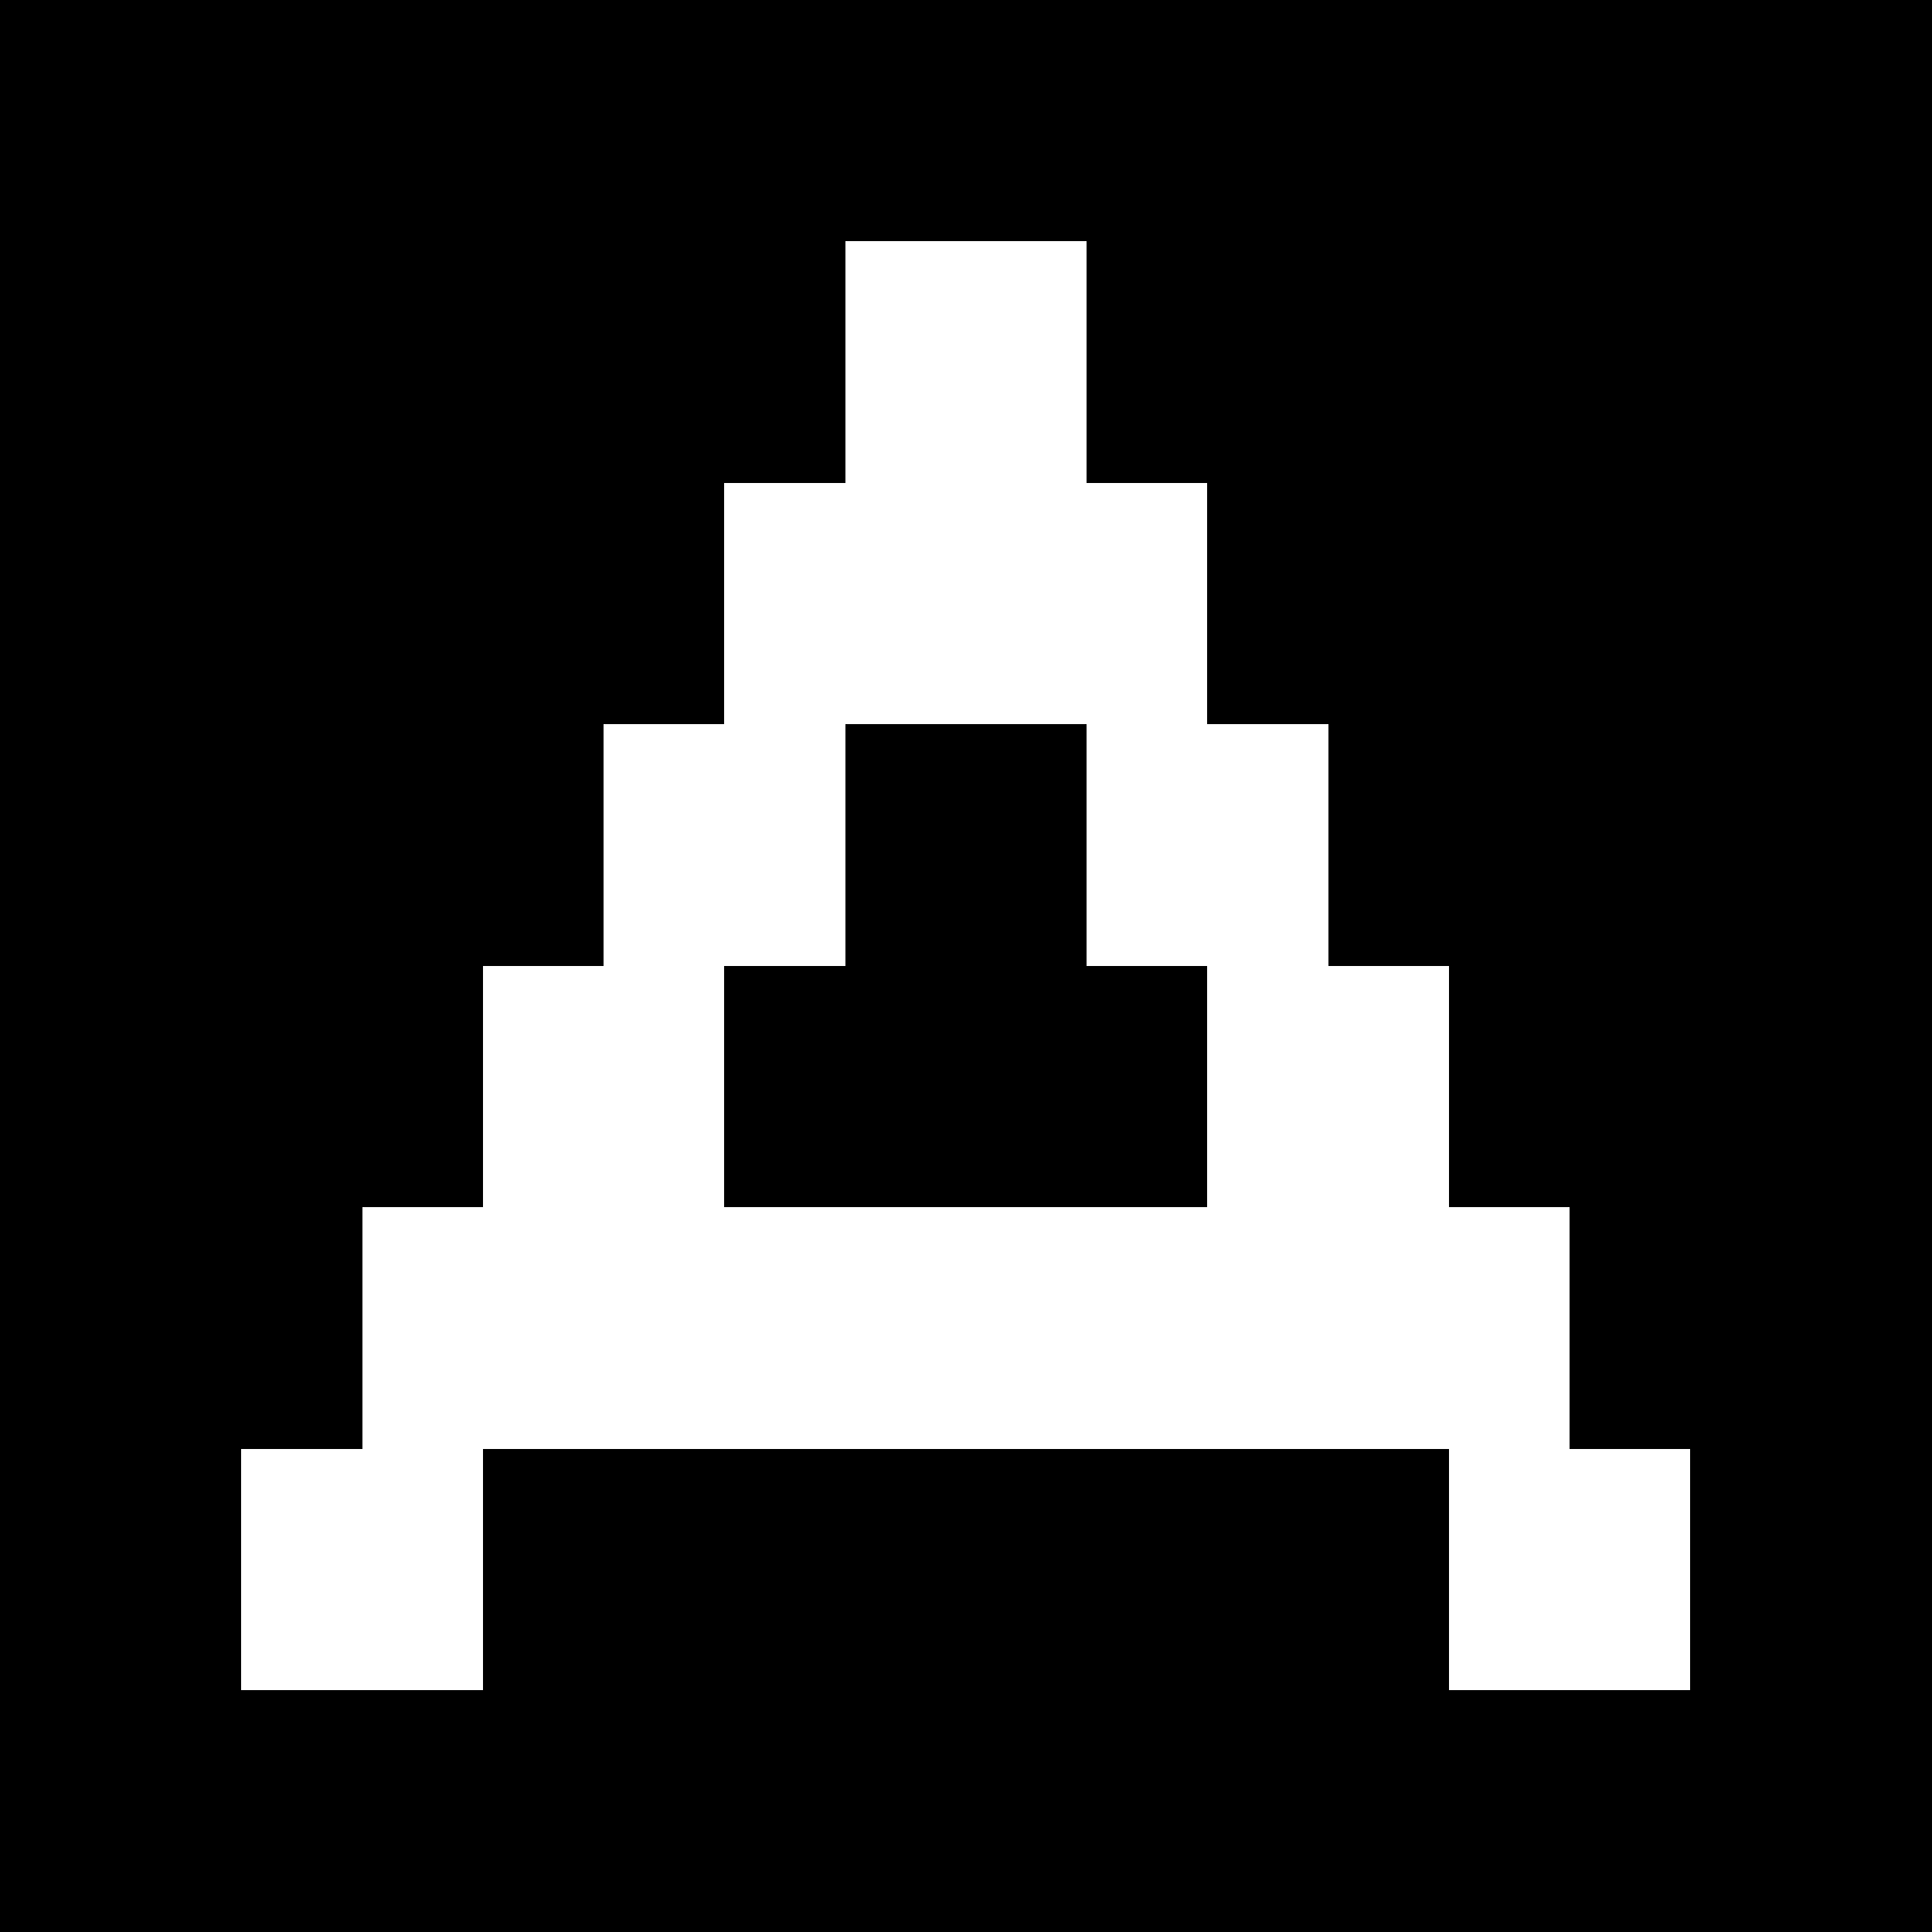
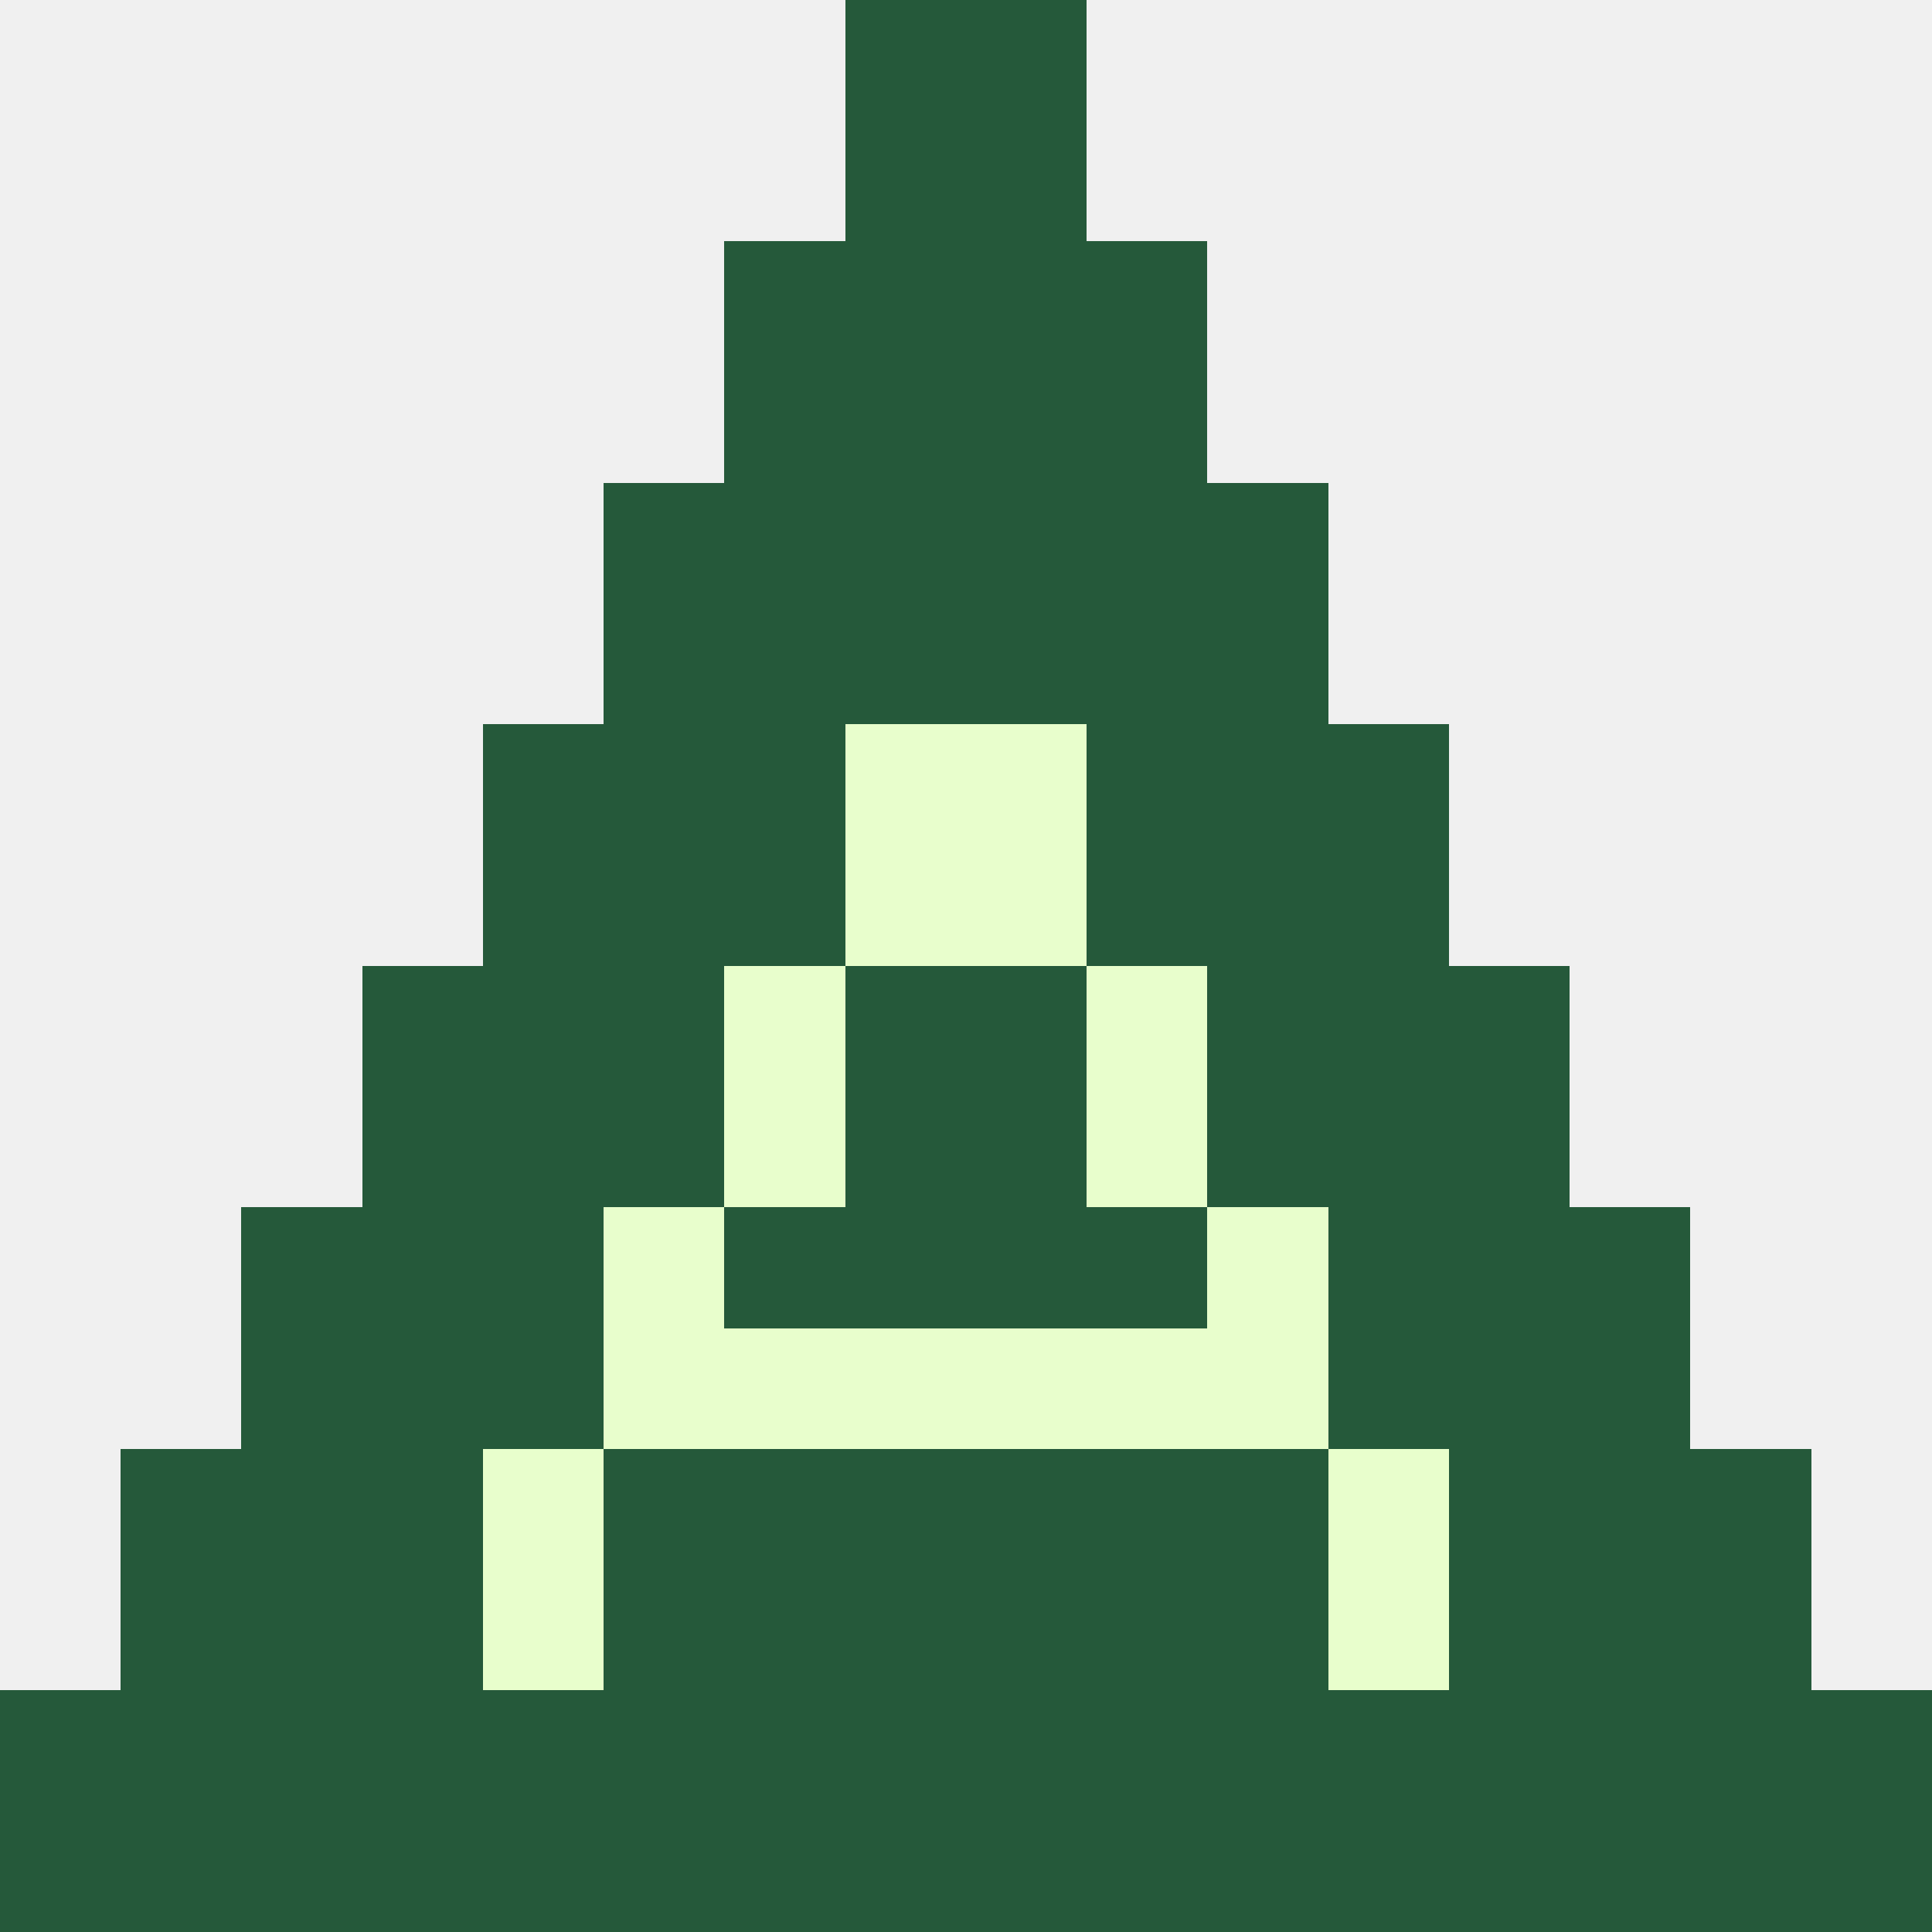
<svg xmlns="http://www.w3.org/2000/svg" viewBox="0 0 16 16" shape-rendering="crispEdges" role="img" aria-label="AVA">
-   <rect width="16" height="16" fill="#000000" />
-   <path d="M7 2h2v1H7zM7 3h2v1H7zM6 4h4v1H6zM6 5h4v1H6zM5 6h2v1H5zM9 6h2v1H9zM5 7h2v1H5zM9 7h2v1H9zM4 8h2v1H4zM10 8h2v1H10zM4 9h2v1H4zM10 9h2v1H10zM3 10h10v1H3zM3 11h10v1H3zM2 12h2v1H2zM12 12h2v1H12zM2 13h2v1H2zM12 13h2v1H12z" fill="#ffffff" />
+   <path d="M7 0h2v1H7zM7 1h2v1H7zM6 2h4v1H6zM6 3h4v1H6zM5 4h6v1H5zM5 5h6v1H5zM4 6h3v1H4zM9 6h3v1H9zM4 7h3v1H4zM9 7h3v1H9zM3 8h3v1H3zM7 8h2v1H7zM10 8h3v1H10zM3 9h3v1H3zM7 9h2v1H7zM10 9h3v1H10zM2 10h3v1H2zM6 10h4v1H6zM11 10h3v1H11zM2 11h3v1H2zM11 11h3v1H11zM1 12h3v1H1zM5 12h6v1H5zM12 12h3v1H12zM1 13h3v1H1zM5 13h6v1H5zM12 13h3v1H12zM0 14h16v1H0zM0 15h16v1H0z" fill="#25593a" />
+   <path d="M7 6h2v1H7zM7 7h2v1H7zM6 8h1v1H6zM9 8h1v1H9zM6 9h1v1H6zM9 9h1v1H9zM5 10h1v1H5zM10 10h1v1H10zM5 11h6v1H5zM4 12h1v1H4zM11 12h1v1H11zM4 13h1v1H4zM11 13h1v1H11z" fill="#e8fecc" />
</svg>
